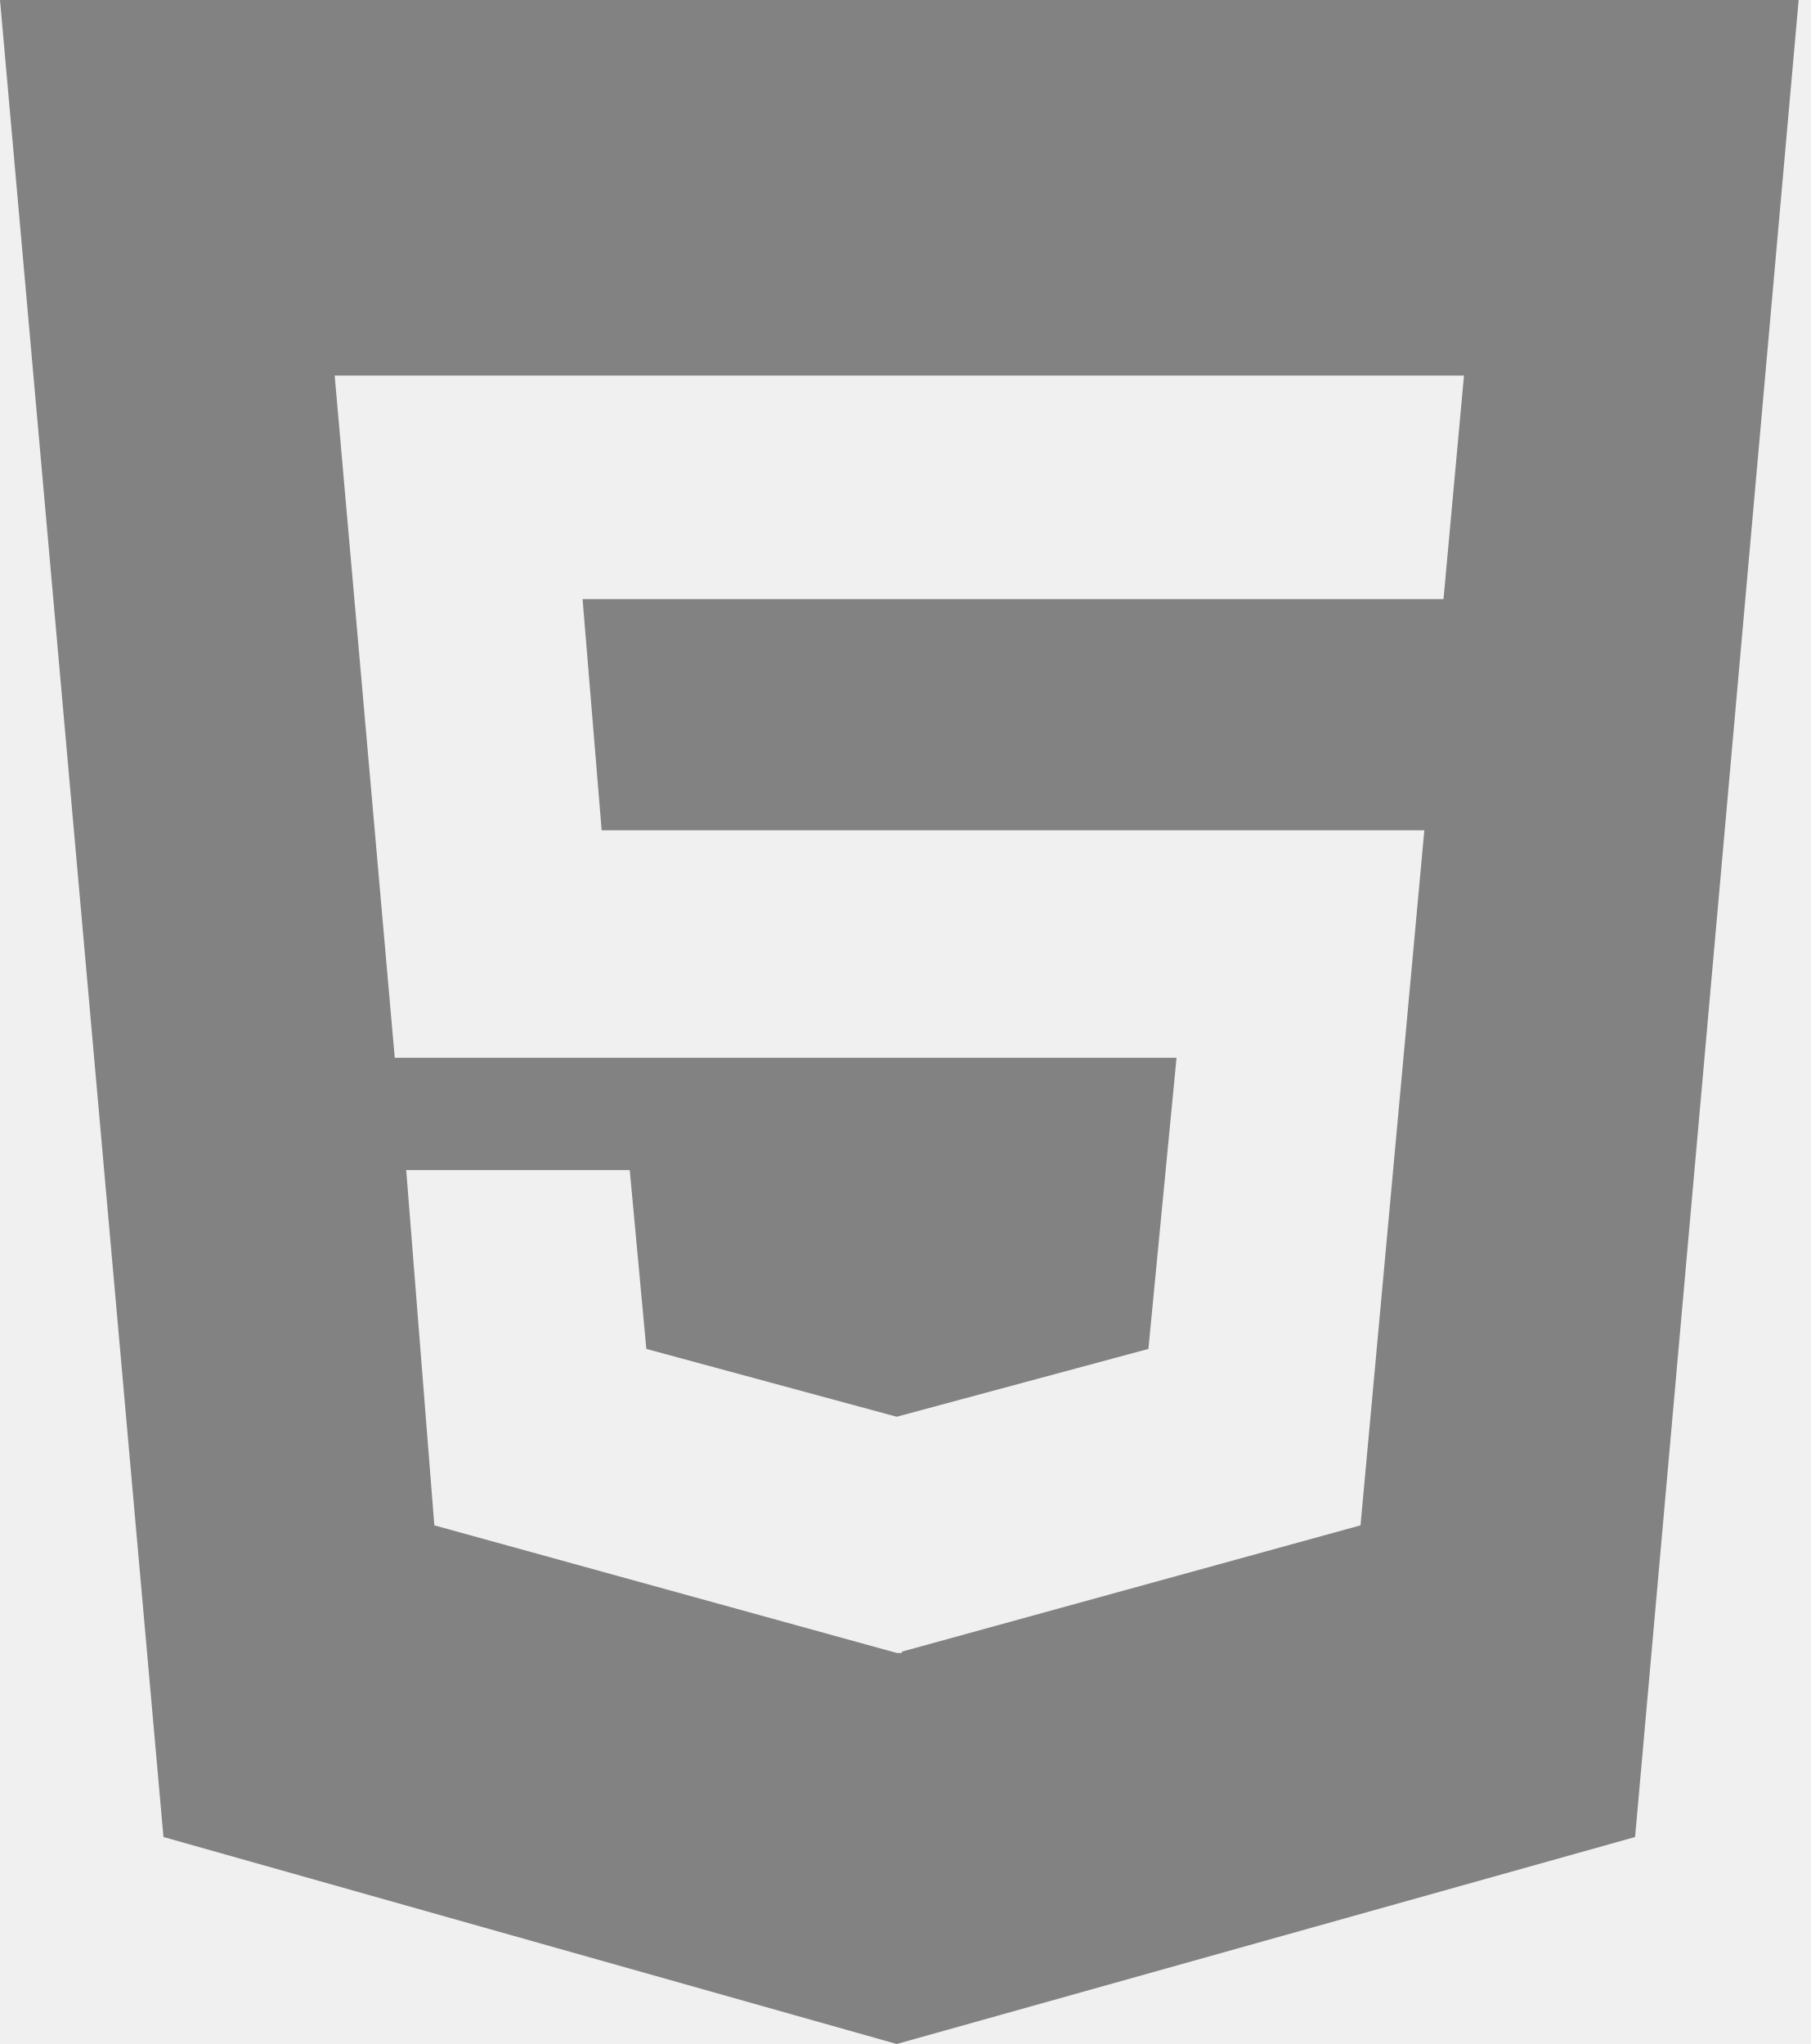
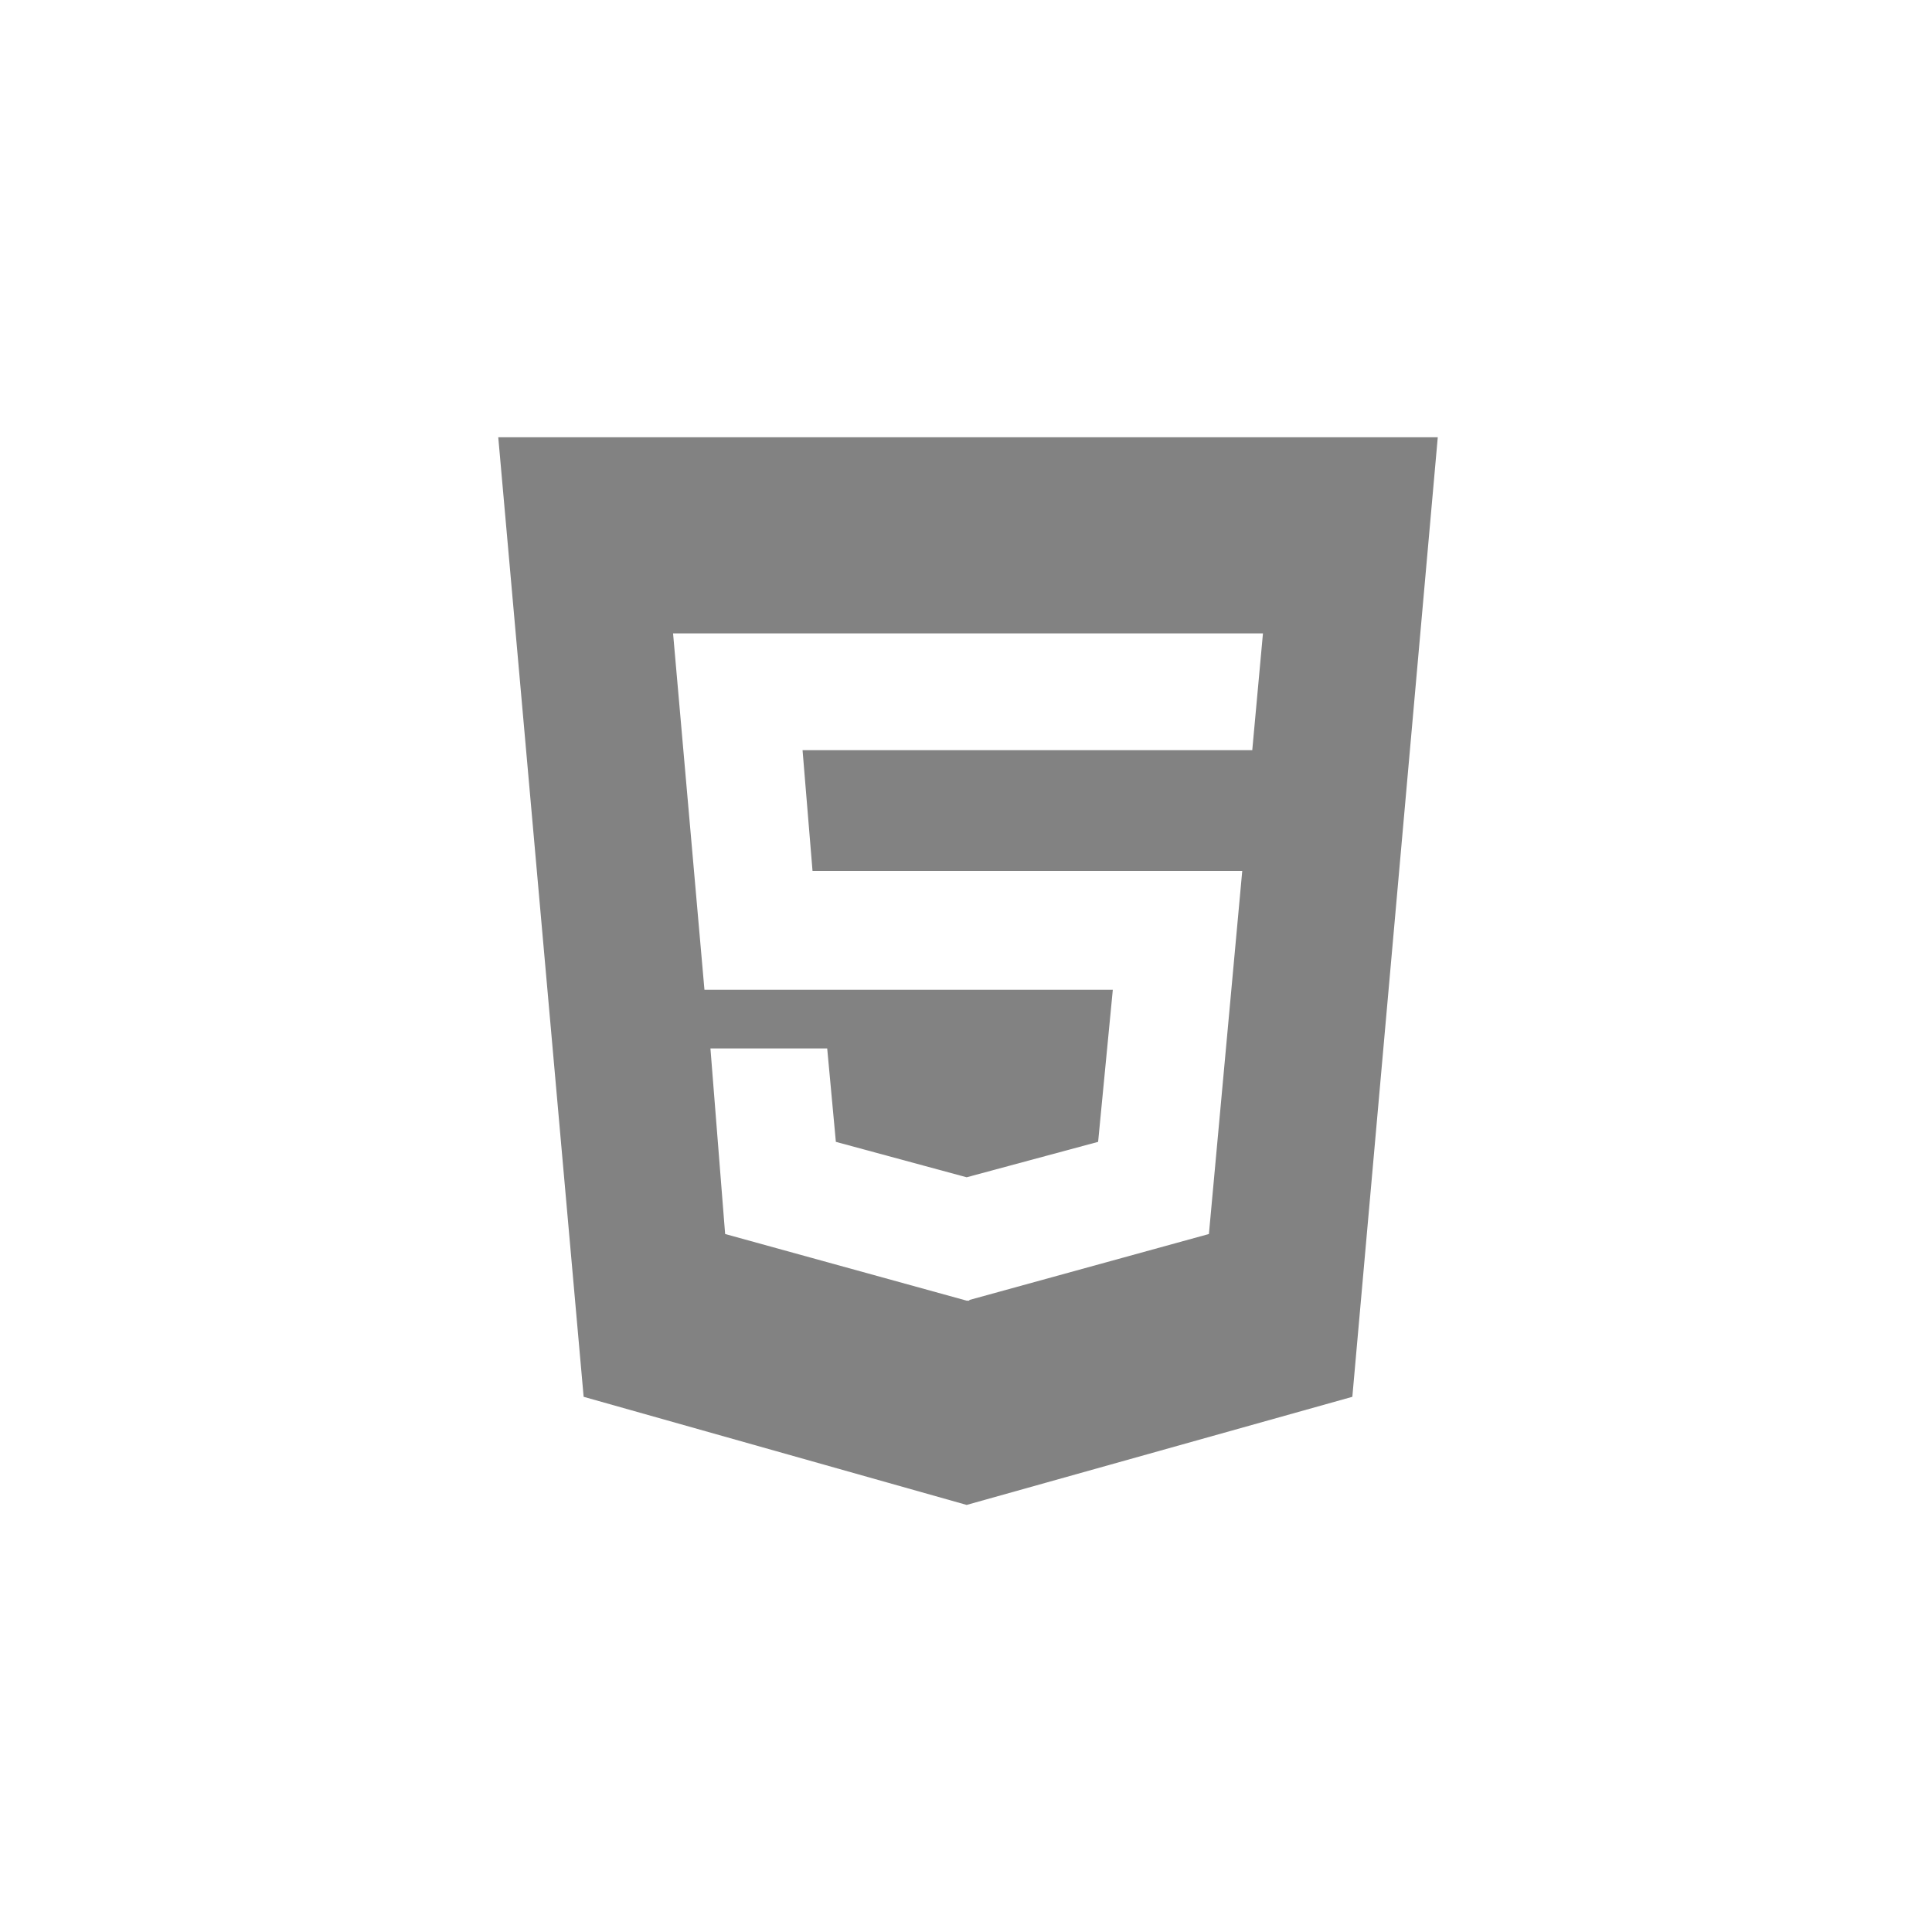
- <svg xmlns="http://www.w3.org/2000/svg" xmlns:xlink="http://www.w3.org/1999/xlink" width="93" height="105" viewBox="0 0 93 105" version="1.1">
-   <g id="Canvas" transform="translate(34 -600)">
-     <g id="html">
+ <svg xmlns="http://www.w3.org/2000/svg" xmlns:xlink="http://www.w3.org/1999/xlink" width="190" height="190" viewBox="0 0 190 190" version="1.1">
+   <g id="Canvas" transform="translate(39 -518)">
+     <g id="Group">
+       <g id="Rectangle 12">
+         <use xlink:href="#path0_fill" transform="translate(-39 518)" fill="#FFFFFF" />
+       </g>
      <g id="Group">
        <g id="Vector">
-           <use xlink:href="#path0_fill" transform="translate(-34 600)" fill="#828282" />
+           <use xlink:href="#path1_fill" transform="translate(10 561)" fill="#828282" />
        </g>
      </g>
    </g>
  </g>
  <defs>
-     <path id="path0_fill" d="M 0 3.30436e-07L 92.396 3.30436e-07L 83.994 94.367L 46.065 105L 8.397 94.367L 0 3.30436e-07ZM 74.152 30.775L 75.204 19.292L 17.192 19.292L 20.278 54.337L 60.438 54.337L 58.993 69.294L 46.064 72.778L 33.202 69.294L 32.35 60.108L 20.867 60.108L 22.312 78.357L 46.065 84.912L 46.328 84.912L 46.328 84.845L 69.889 78.357L 73.167 42.652L 30.907 42.652L 29.926 30.775L 74.152 30.775Z" />
+     <path id="path0_fill" d="M 0 0L 190 0L 190 190L 0 190L 0 0Z" />
+     <path id="path1_fill" d="M 0 3.30436e-07L 92.396 3.30436e-07L 83.994 94.367L 46.065 105L 8.397 94.367L 0 3.30436e-07ZM 74.152 30.775L 75.204 19.292L 17.192 19.292L 20.278 54.337L 60.438 54.337L 58.993 69.294L 46.064 72.778L 33.202 69.294L 32.35 60.108L 20.867 60.108L 22.312 78.357L 46.065 84.912L 46.328 84.912L 46.328 84.845L 69.889 78.357L 73.167 42.652L 30.907 42.652L 29.926 30.775L 74.152 30.775Z" />
  </defs>
</svg>
